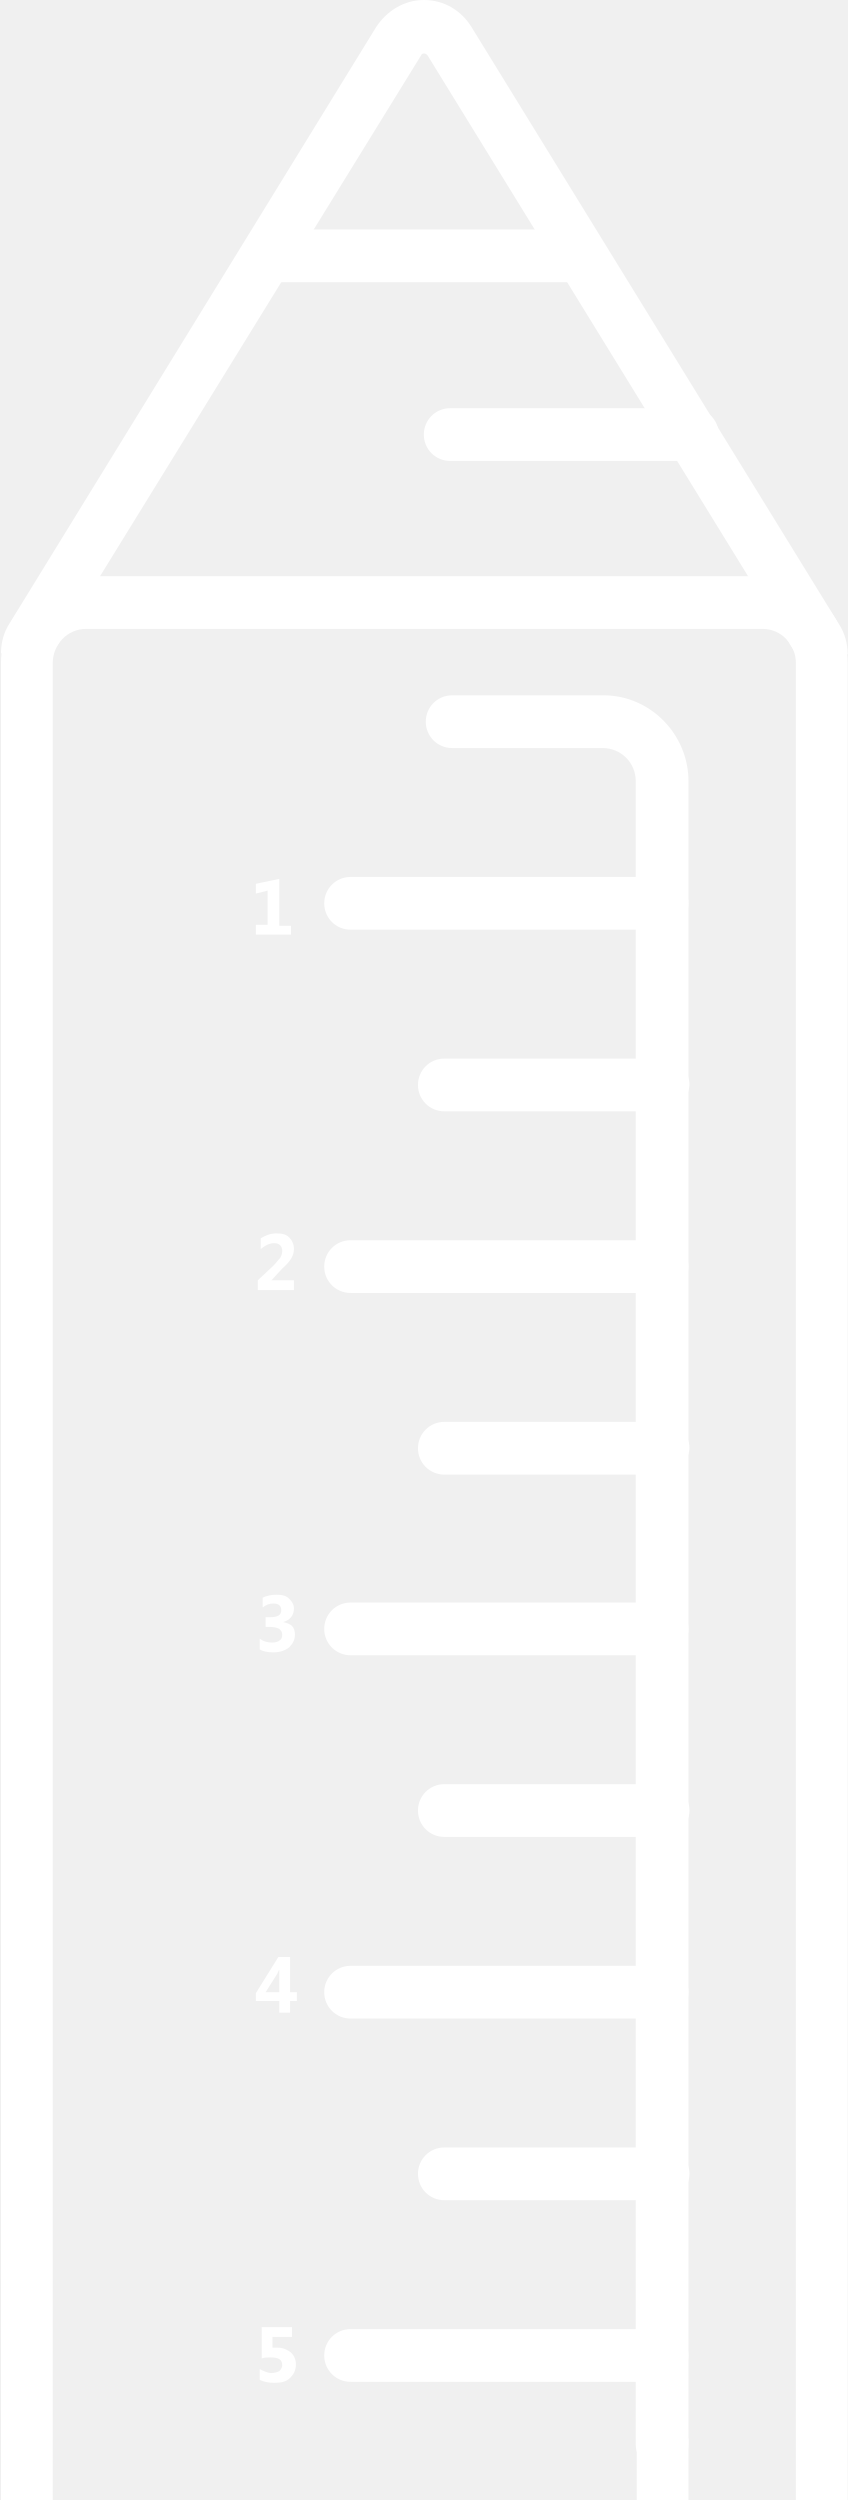
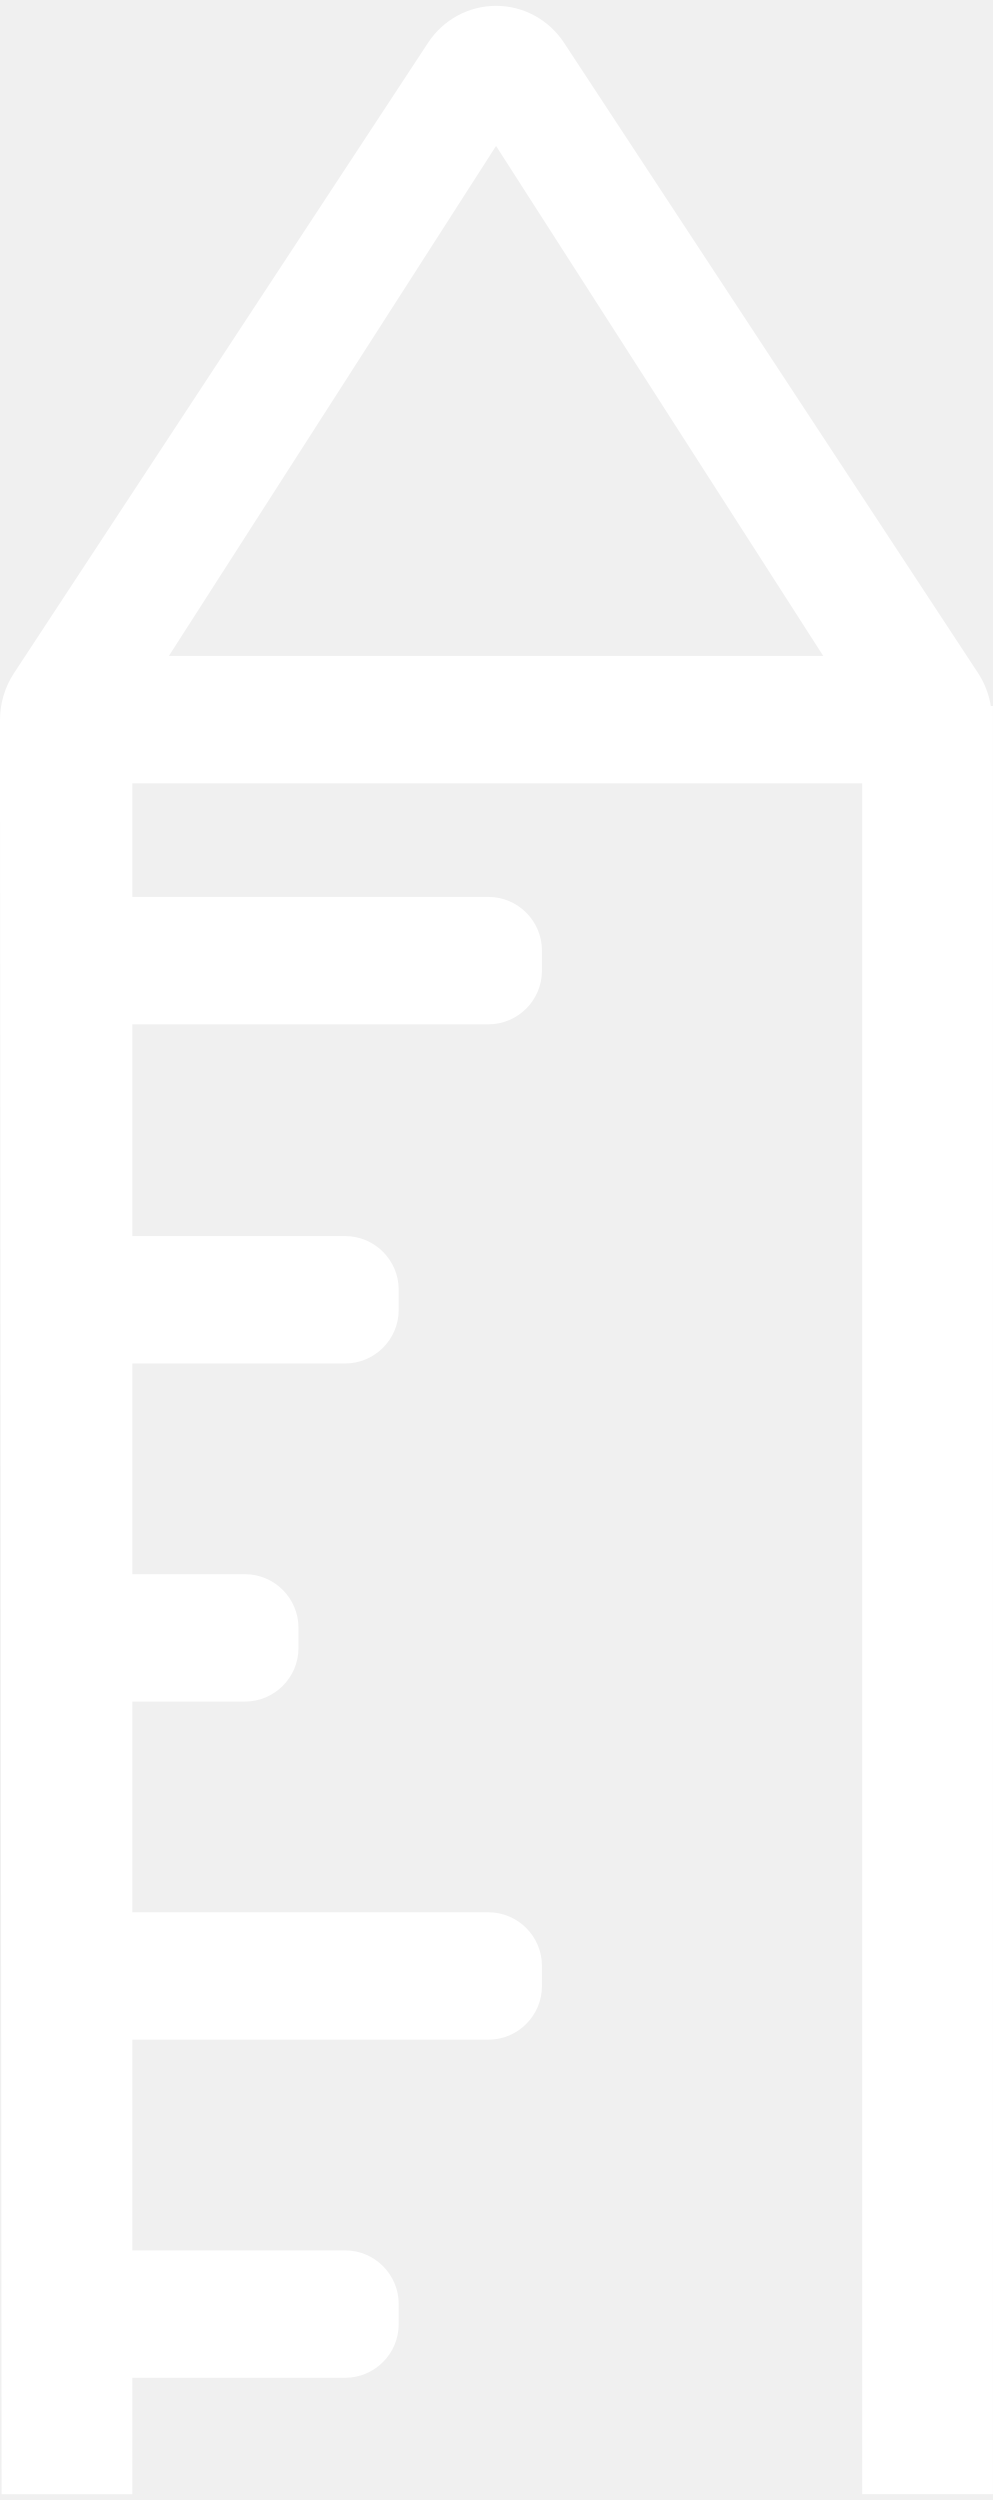
- <svg xmlns="http://www.w3.org/2000/svg" version="1.1" id="Layer_4" x="0px" y="0px" viewBox="0 0 86.8 256" style="enable-background:new 0 0 86.8 256;" xml:space="preserve">
+ <svg xmlns="http://www.w3.org/2000/svg" version="1.1" id="Layer_1" x="0px" y="0px" width="74.226px" height="186.885px" viewBox="0 0 74.226 186.885" enable-background="new 0 0 74.226 186.885" xml:space="preserve">
  <g>
-     <path style="fill:#FFFFFF;" d="M86.8,256h-5.3V67.9c0-1.9-1.5-3.5-3.4-3.5H8.8c-1.9,0-3.4,1.6-3.4,3.5V256H0.1V67.9   C0.1,63,4,59,8.8,59H78c4.8,0,8.8,4,8.8,8.9V256z" />
+     <path fill="#FFFFFF" d="M74.07,52.777c-0.144-0.869-0.458-1.7-0.946-2.448L42.168,3.204c-1.137-1.732-3.037-2.767-5.084-2.767   h-0.003c-2.045,0-3.947,1.033-5.085,2.765L1.034,50.337C0.358,51.372,0,52.578,0,53.823v4.735l0.119,127.891h9.772V58.557h54.563   v127.891h9.772V52.777H74.07z M12.624,49.034L37.082,10.91L61.54,49.034H12.624z" />
    <g>
-       <rect x="65.2" y="249.7" style="fill:#FFFFFF;" width="5.3" height="6.3" />
-       <path style="fill:#FFFFFF;" d="M67.8,253c-1.5,0-2.7-1.2-2.7-2.7V80c0-1.9-1.5-3.4-3.4-3.4H46.3c-1.5,0-2.7-1.2-2.7-2.7    c0-1.5,1.2-2.7,2.7-2.7h15.5c4.8,0,8.7,4,8.7,8.8v170.3C70.5,251.8,69.3,253,67.8,253z" />
-       <path style="fill:#FFFFFF;" d="M67.8,95.2H35.9c-1.5,0-2.7-1.2-2.7-2.7c0-1.5,1.2-2.7,2.7-2.7h31.9c1.5,0,2.7,1.2,2.7,2.7    C70.5,94,69.3,95.2,67.8,95.2z" />
-       <path style="fill:#FFFFFF;" d="M67.8,113.8H45.5c-1.5,0-2.7-1.2-2.7-2.7c0-1.5,1.2-2.7,2.7-2.7h22.4c1.5,0,2.7,1.2,2.7,2.7    C70.5,112.6,69.3,113.8,67.8,113.8z" />
-       <path style="fill:#FFFFFF;" d="M67.8,132.4H35.9c-1.5,0-2.7-1.2-2.7-2.7c0-1.5,1.2-2.7,2.7-2.7h31.9c1.5,0,2.7,1.2,2.7,2.7    C70.5,131.2,69.3,132.4,67.8,132.4z" />
-       <path style="fill:#FFFFFF;" d="M67.8,151H45.5c-1.5,0-2.7-1.2-2.7-2.7c0-1.5,1.2-2.7,2.7-2.7h22.4c1.5,0,2.7,1.2,2.7,2.7    C70.5,149.8,69.3,151,67.8,151z" />
-       <path style="fill:#FFFFFF;" d="M67.8,169.5H35.9c-1.5,0-2.7-1.2-2.7-2.7s1.2-2.7,2.7-2.7h31.9c1.5,0,2.7,1.2,2.7,2.7    S69.3,169.5,67.8,169.5z" />
-       <path style="fill:#FFFFFF;" d="M67.8,188.1H45.5c-1.5,0-2.7-1.2-2.7-2.7s1.2-2.7,2.7-2.7h22.4c1.5,0,2.7,1.2,2.7,2.7    S69.3,188.1,67.8,188.1z" />
-       <path style="fill:#FFFFFF;" d="M67.8,206.7H35.9c-1.5,0-2.7-1.2-2.7-2.7s1.2-2.7,2.7-2.7h31.9c1.5,0,2.7,1.2,2.7,2.7    S69.3,206.7,67.8,206.7z" />
-       <path style="fill:#FFFFFF;" d="M67.8,225.3H45.5c-1.5,0-2.7-1.2-2.7-2.7s1.2-2.7,2.7-2.7h22.4c1.5,0,2.7,1.2,2.7,2.7    S69.3,225.3,67.8,225.3z" />
-       <path style="fill:#FFFFFF;" d="M67.8,243.9H35.9c-1.5,0-2.7-1.2-2.7-2.7c0-1.5,1.2-2.7,2.7-2.7h31.9c1.5,0,2.7,1.2,2.7,2.7    C70.5,242.7,69.3,243.9,67.8,243.9z" />
+       <path fill="#FFFFFF" d="M40.512,72.572c0,2.2-1.8,4-4,4H8.111c-2.2,0-4-1.8-4-4v-1.523c0-2.2,1.8-4,4-4h28.401c2.2,0,4,1.8,4,4    V72.572z" />
    </g>
    <g>
-       <path style="fill:#FFFFFF;" d="M29.7,95.7h-3.5v-1h1.2v-3.5l-1.2,0.3v-1l2.4-0.5v4.8h1.2V95.7z" />
+       <path fill="#FFFFFF" d="M29.804,97.925c0,2.2-1.8,4-4,4H8.152c-2.2,0-4-1.8-4-4v-1.523c0-2.2,1.8-4,4-4h17.652c2.2,0,4,1.8,4,4    V97.925z" />
    </g>
    <g>
-       <path style="fill:#FFFFFF;" d="M27.8,131.1L27.8,131.1l2.3,0v1h-3.7v-1l1.6-1.5c0.3-0.3,0.5-0.6,0.7-0.8c0.1-0.2,0.2-0.4,0.2-0.7    c0-0.5-0.3-0.8-0.8-0.8c-0.5,0-0.9,0.2-1.4,0.6v-1.1c0.5-0.3,1-0.5,1.6-0.5c0.6,0,1,0.1,1.3,0.4c0.3,0.3,0.5,0.7,0.5,1.2    c0,0.7-0.4,1.3-1.2,2L27.8,131.1z" />
+       <path fill="#FFFFFF" d="M22.312,123.2c0,2.2-1.8,4-4,4H8.152c-2.2,0-4-1.8-4-4v-1.523c0-2.2,1.8-4,4-4h10.16c2.2,0,4,1.8,4,4    V123.2z" />
    </g>
    <g>
-       <path style="fill:#FFFFFF;" d="M26.6,168.9v-1.1c0.4,0.3,0.8,0.4,1.3,0.4c0.3,0,0.6-0.1,0.7-0.2c0.2-0.1,0.3-0.3,0.3-0.6    c0-0.3-0.1-0.4-0.3-0.6c-0.2-0.1-0.5-0.2-0.9-0.2h-0.5v-1h0.5c0.7,0,1.1-0.2,1.1-0.7c0-0.5-0.3-0.7-0.8-0.7    c-0.4,0-0.7,0.1-1.1,0.4v-1c0.4-0.2,0.9-0.3,1.4-0.3c0.6,0,1,0.1,1.3,0.4c0.3,0.3,0.5,0.6,0.5,1c0,0.7-0.4,1.2-1.1,1.4v0    c0.4,0.1,0.7,0.2,0.9,0.4c0.2,0.2,0.3,0.5,0.3,0.9c0,0.5-0.2,0.9-0.6,1.3c-0.4,0.3-0.9,0.5-1.6,0.5    C27.4,169.2,26.9,169.1,26.6,168.9z" />
+       <path fill="#FFFFFF" d="M40.512,148.474c0,2.2-1.8,4-4,4H8.152c-2.2,0-4-1.8-4-4v-1.523c0-2.2,1.8-4,4-4h28.36c2.2,0,4,1.8,4,4    V148.474z" />
    </g>
    <g>
-       <path style="fill:#FFFFFF;" d="M30.4,204.9h-0.7v1.2h-1.1v-1.2h-2.4v-0.8l2.3-3.7h1.2v3.6h0.7V204.9z M28.6,201.7L28.6,201.7    c-0.1,0.1-0.1,0.2-0.2,0.4l-1.2,1.9h1.4v-1.8C28.6,202.1,28.6,201.9,28.6,201.7z" />
+       <path fill="#FFFFFF" d="M29.804,173.749c0,2.2-1.8,4-4,4H8.152c-2.2,0-4-1.8-4-4v-1.523c0-2.2,1.8-4,4-4h17.652c2.2,0,4,1.8,4,4    V173.749z" />
    </g>
-     <g>
-       <path style="fill:#FFFFFF;" d="M26.6,243.7v-1.1c0.4,0.2,0.8,0.4,1.2,0.4c0.3,0,0.6-0.1,0.8-0.2c0.2-0.2,0.3-0.4,0.3-0.6    c0-0.6-0.4-0.8-1.2-0.8c-0.3,0-0.6,0-0.9,0.1v-3.2h3.1v1h-2v1.1c0.2,0,0.3,0,0.5,0c0.6,0,1,0.2,1.4,0.5c0.3,0.3,0.5,0.7,0.5,1.2    c0,0.6-0.2,1-0.6,1.4c-0.4,0.4-0.9,0.5-1.6,0.5C27.5,244,27,243.9,26.6,243.7z" />
-     </g>
-     <path style="fill:#FFFFFF;" d="M86.8,67h-5.3c0-0.1,0-0.2-0.1-0.2L43.8,5.7c-0.2-0.3-0.6-0.3-0.7,0L5.5,66.7c0,0.1-0.1,0.2-0.1,0.2   H0.1c0-1.1,0.3-2.2,0.9-3.1L38.5,2.8c1.1-1.7,2.9-2.8,4.9-2.8s3.8,1,4.9,2.8l37.6,61.1C86.5,64.8,86.8,65.9,86.8,67z" />
-     <rect x="27.9" y="23.5" style="fill:#FFFFFF;" width="31.1" height="5.4" />
-     <path style="fill:#FFFFFF;" d="M70.9,47.2H46.1c-1.5,0-2.7-1.2-2.7-2.7s1.2-2.7,2.7-2.7h24.8c1.5,0,2.7,1.2,2.7,2.7   S72.3,47.2,70.9,47.2z" />
  </g>
</svg>
